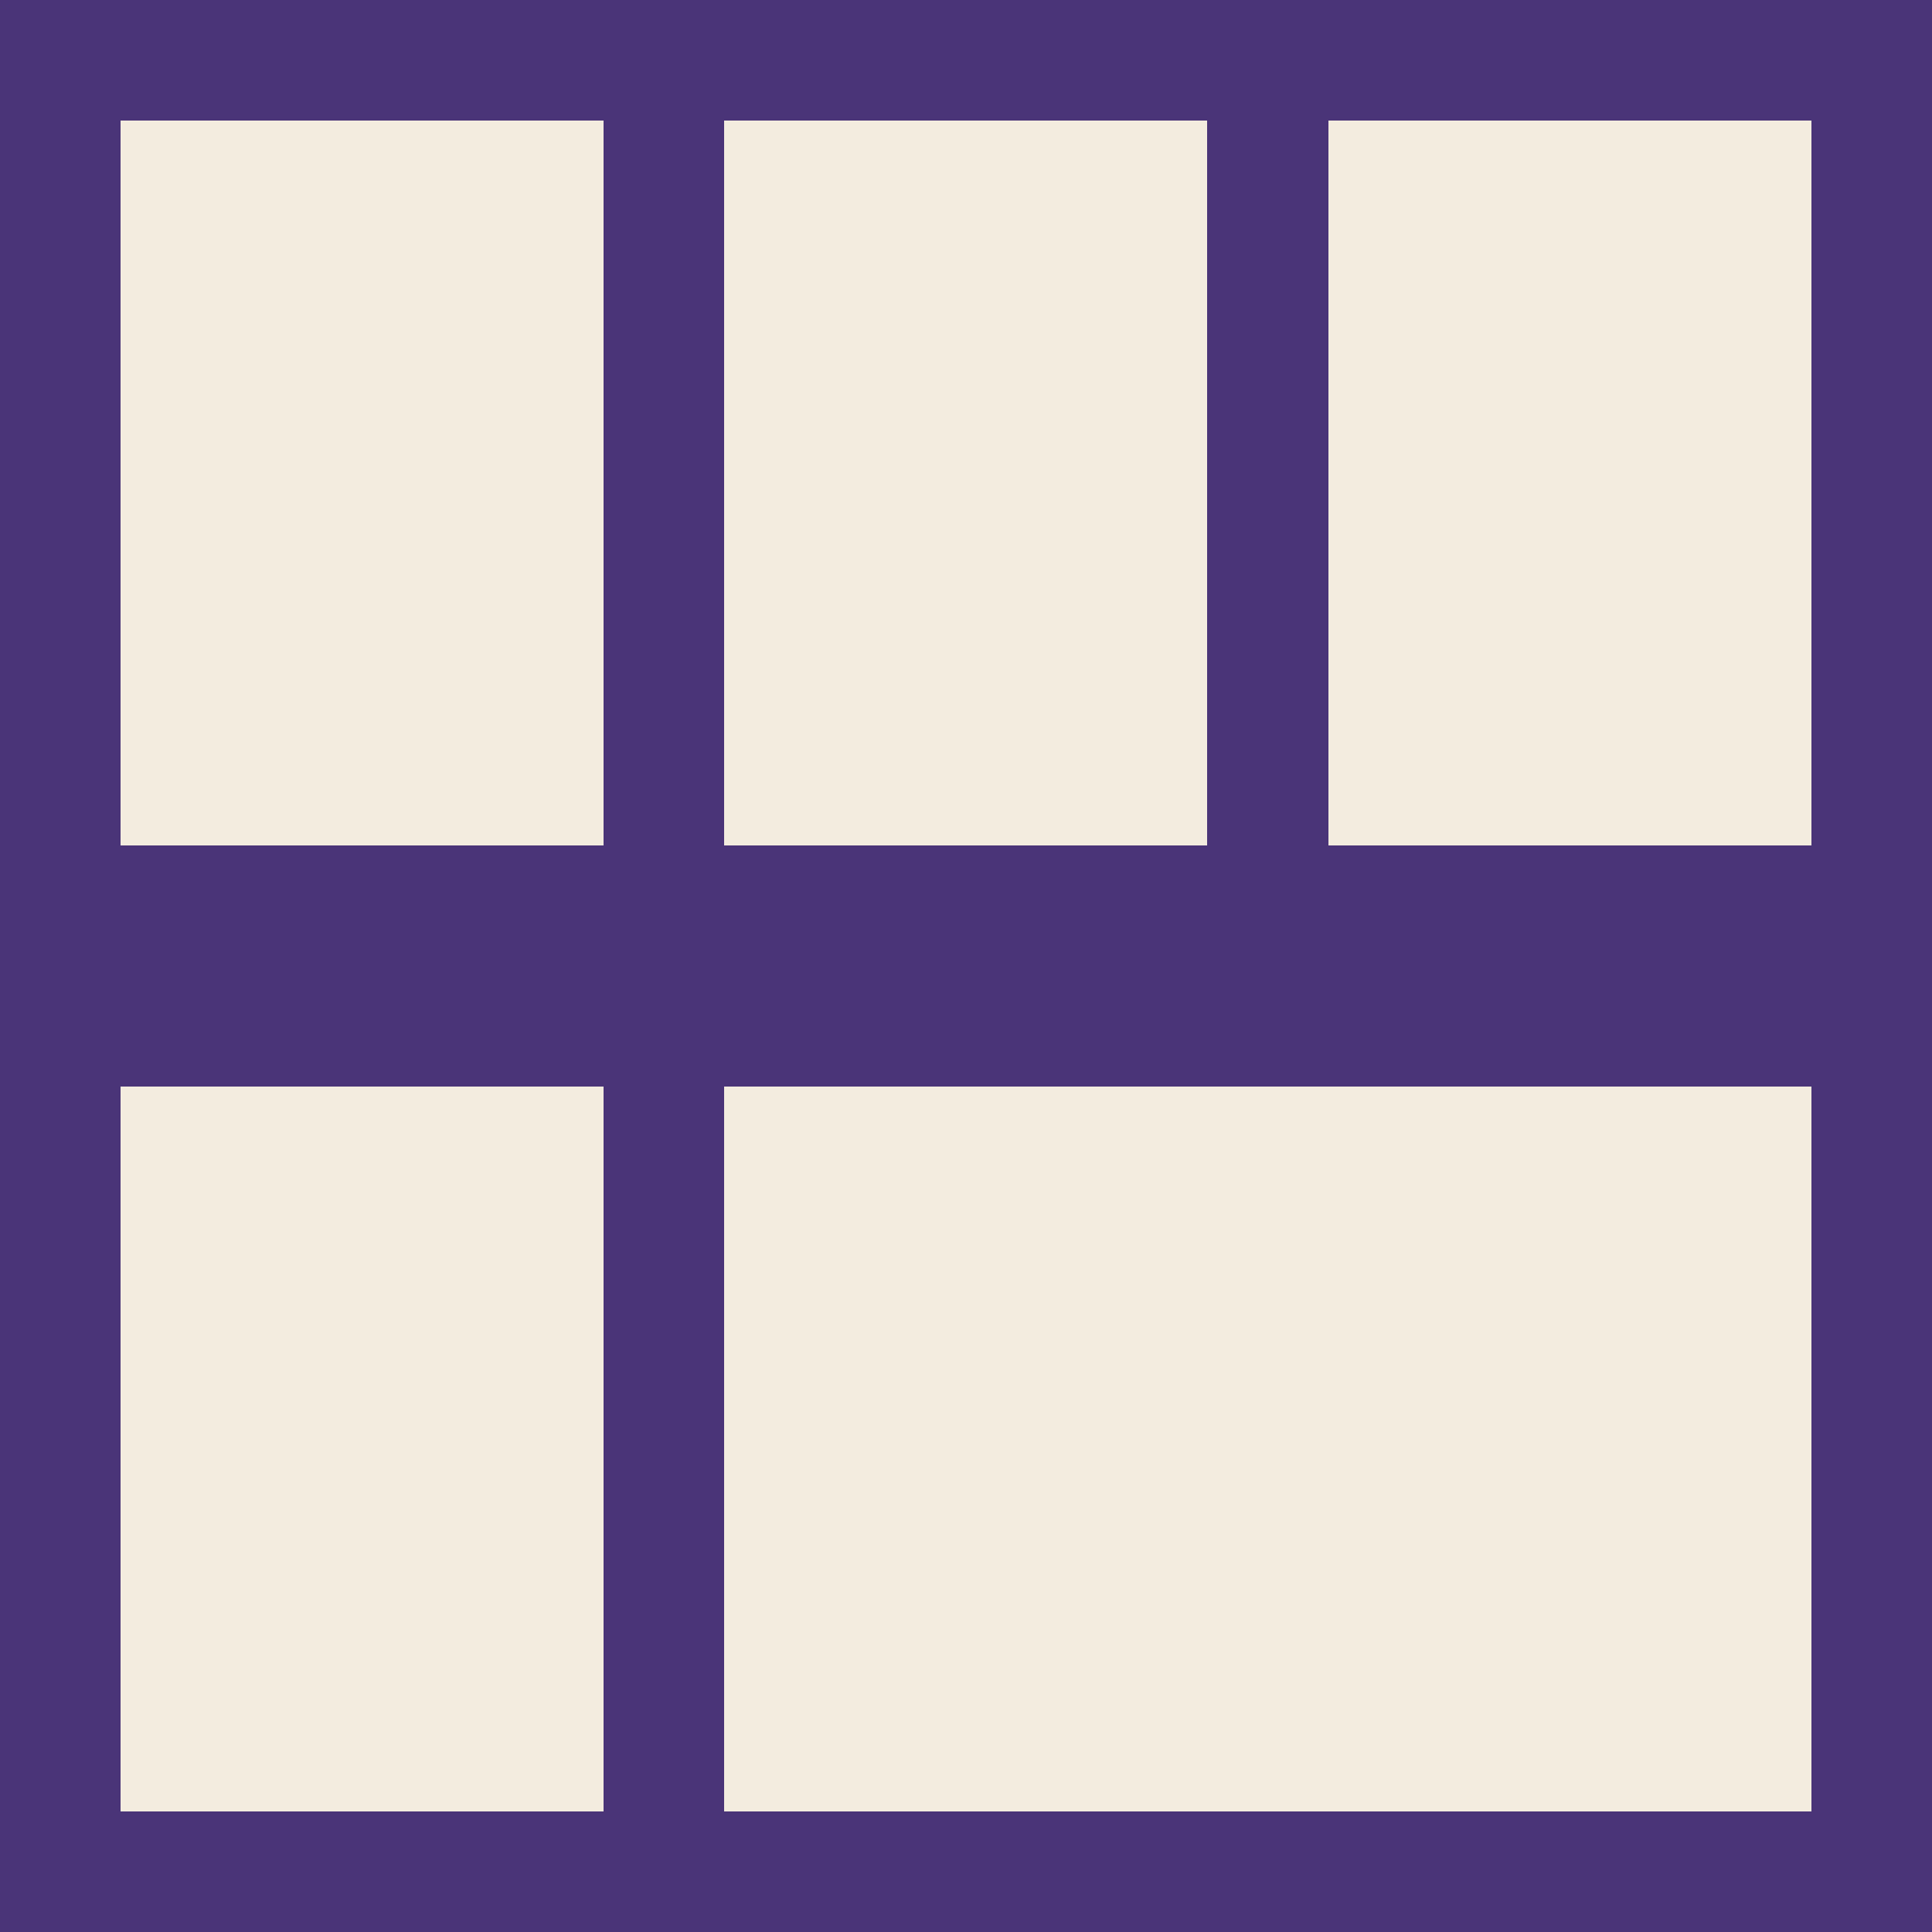
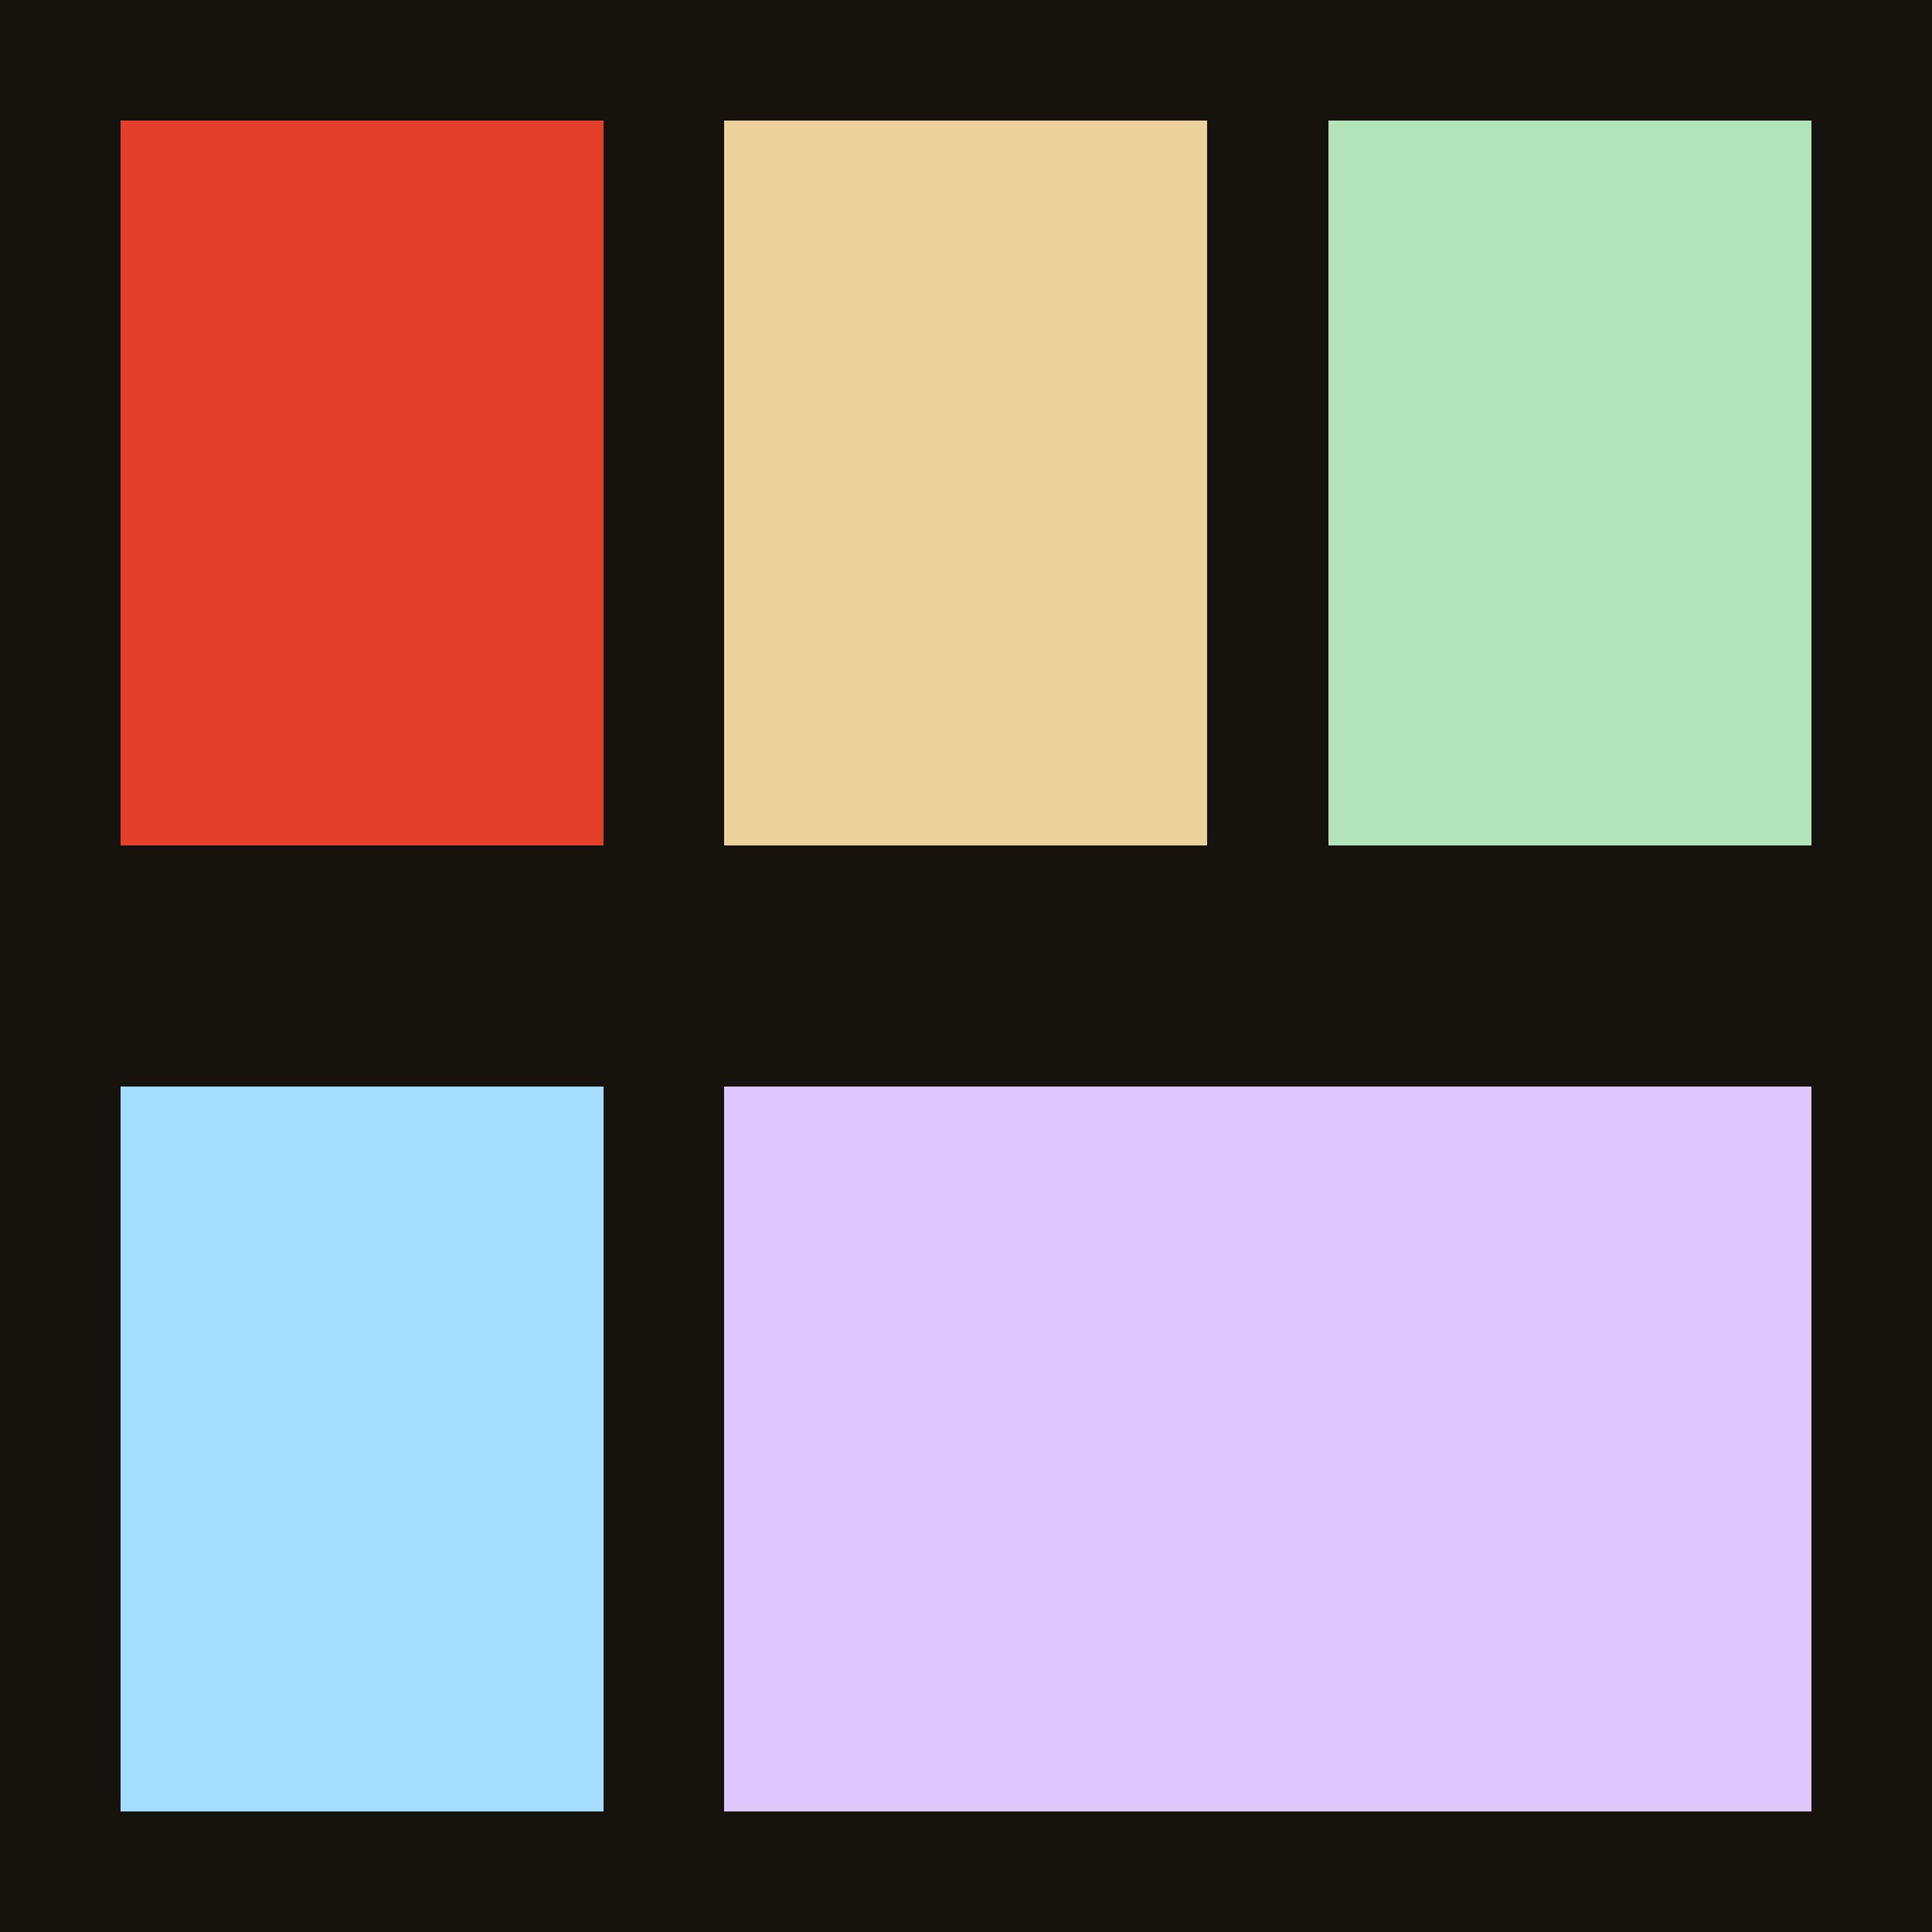
<svg xmlns="http://www.w3.org/2000/svg" viewBox="0 0 16 16" width="16" height="16" shape-rendering="crispEdges">
-   <rect width="16" height="16" fill="#4a3478" />
-   <rect x="1" y="1" width="4" height="6" fill="#f3ecdf" />
-   <rect x="6" y="1" width="4" height="6" fill="#f3ecdf" />
-   <rect x="11" y="1" width="4" height="6" fill="#f3ecdf" />
-   <rect x="1" y="9" width="4" height="6" fill="#f3ecdf" />
-   <rect x="6" y="9" width="9" height="6" fill="#f3ecdf" />
+   <rect width="16" height="16" fill="#16130f" />
+   <rect x="1" y="1" width="4" height="6" fill="#e2402b" />
+   <rect x="6" y="1" width="4" height="6" fill="#ebd19c" />
+   <rect x="11" y="1" width="4" height="6" fill="#b2e3bb" />
+   <rect x="1" y="9" width="4" height="6" fill="#a4ddff" />
+   <rect x="6" y="9" width="9" height="6" fill="#dfc8fd" />
</svg>
